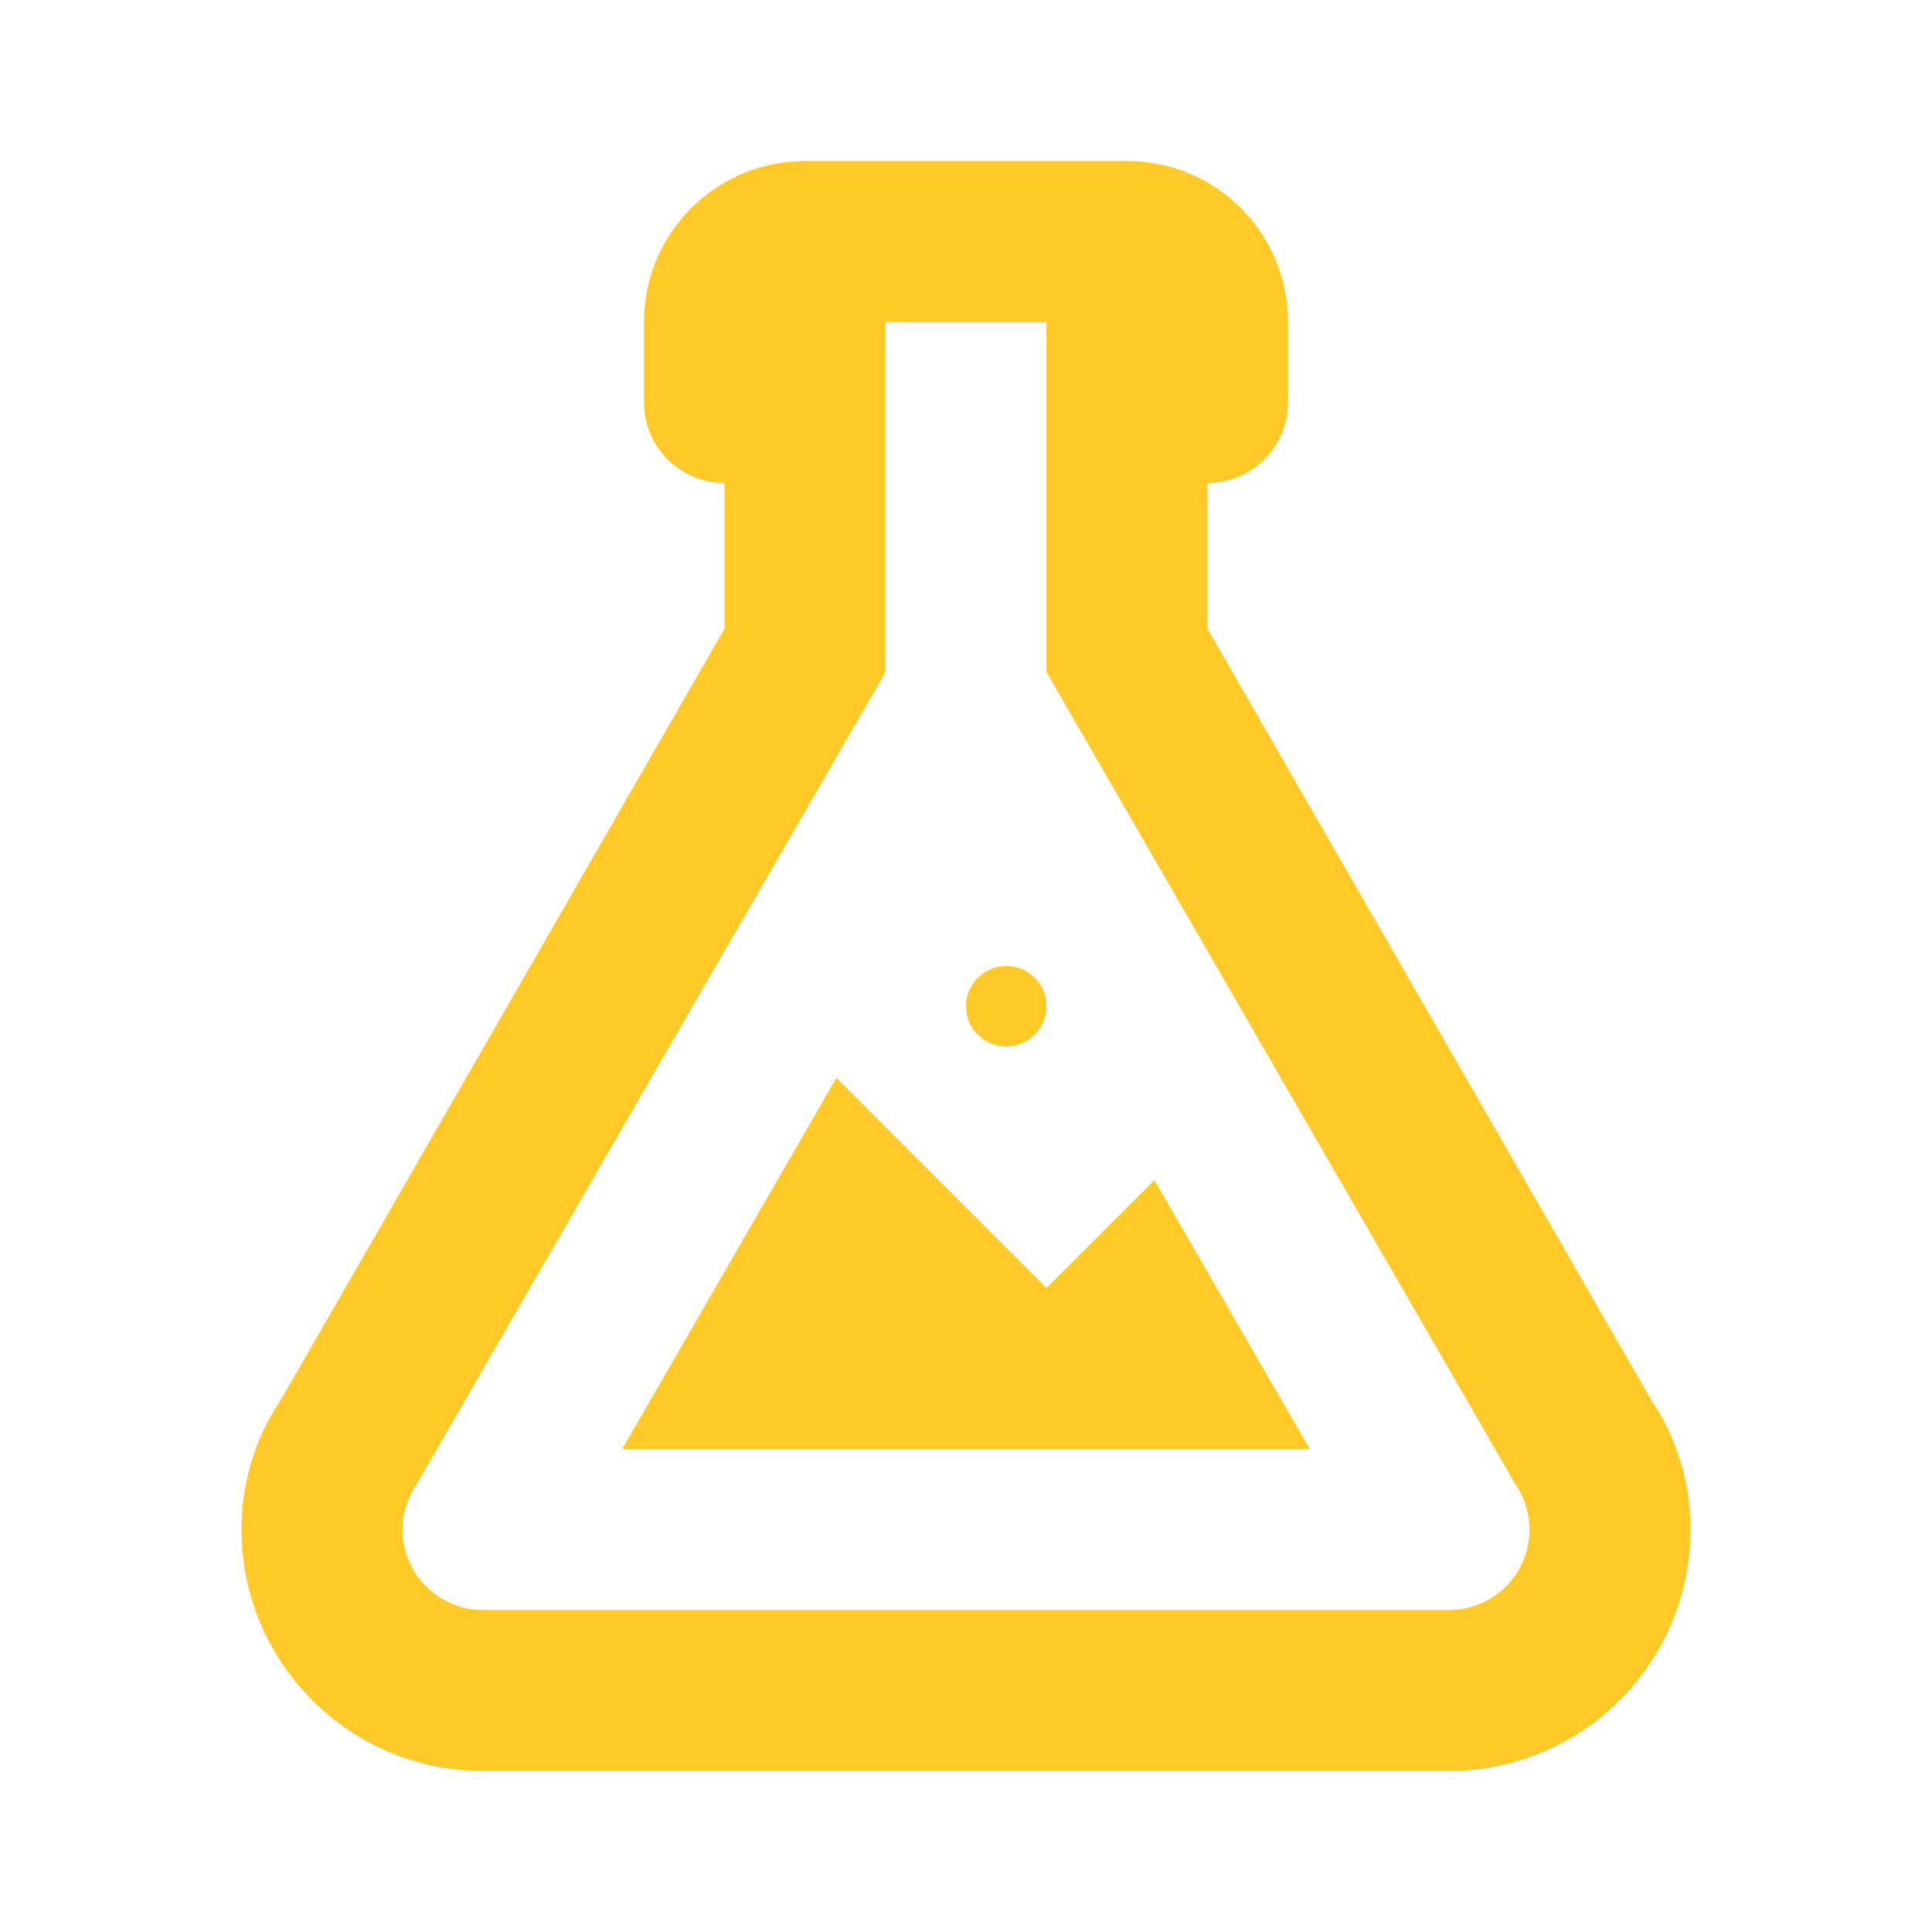
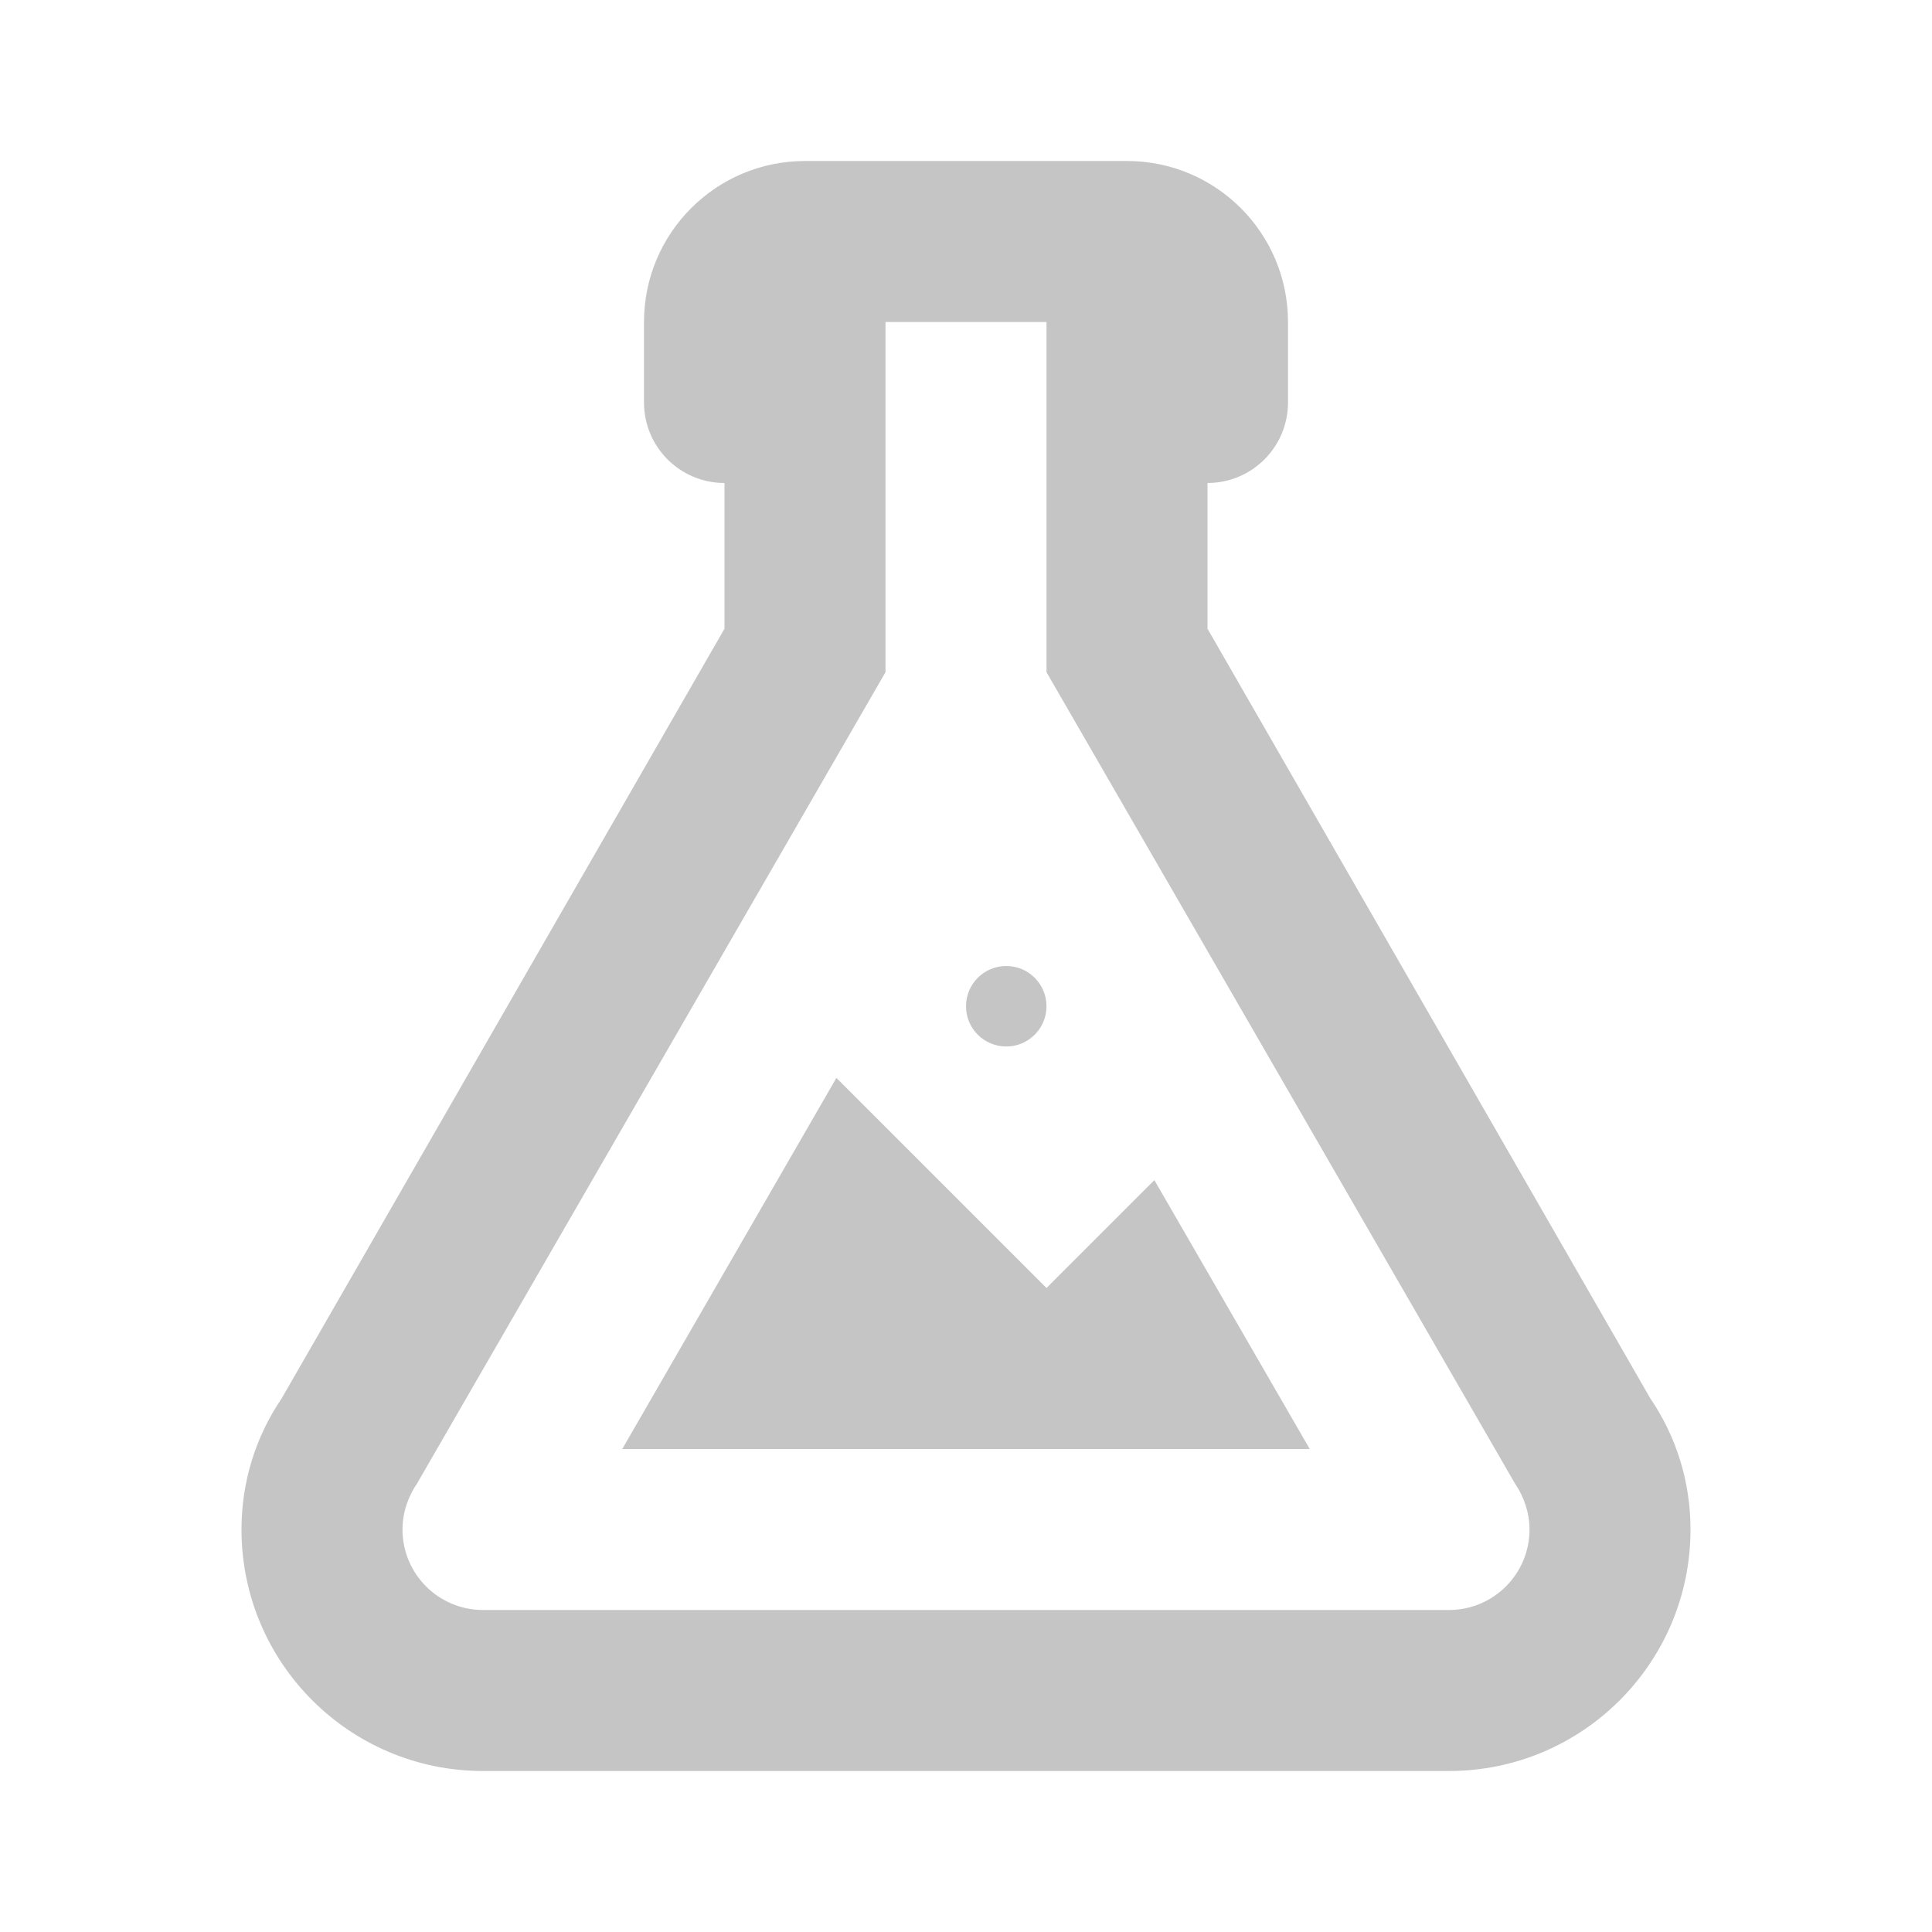
<svg xmlns="http://www.w3.org/2000/svg" version="1.1" viewBox="0 0 24 24">
-   <path d="m5 19a1 1 0 0 0 1 1h12a1 1 0 0 0 1 -1c0-.21-.07-.41-.18-.57l-5.82-10.08v-4.35h-2v4.35l-5.82 10.08c-.11.16-.18.36-.18.57m1 3a3 3 0 0 1 -3 -3c0-.6.18-1.16.5-1.63l5.5-9.56v-1.81a1 1 0 0 1 -1 -1v-1a2 2 0 0 1 2 -2h4a2 2 0 0 1 2 2v1a1 1 0 0 1 -1 1v1.81l5.5 9.56c.32.47.5 1.03.5 1.63a3 3 0 0 1 -3 3h-12m7-6l1.34-1.34 1.93 3.34h-8.54l2.66-4.61 2.61 2.61m-.5-4a.5 .5 0 0 1 .5 .5 .5 .5 0 0 1 -.5 .5 .5 .5 0 0 1 -.5 -.5 .5 .5 0 0 1 .5 -.5z" style="fill:#ffca28" />
+   <path d="m5 19a1 1 0 0 0 1 1h12a1 1 0 0 0 1 -1c0-.21-.07-.41-.18-.57l-5.82-10.08v-4.35h-2v4.35l-5.82 10.08c-.11.16-.18.36-.18.57m1 3a3 3 0 0 1 -3 -3c0-.6.18-1.16.5-1.63l5.5-9.56v-1.81a1 1 0 0 1 -1 -1v-1a2 2 0 0 1 2 -2h4a2 2 0 0 1 2 2v1a1 1 0 0 1 -1 1v1.81l5.5 9.56c.32.47.5 1.03.5 1.63a3 3 0 0 1 -3 3h-12m7-6l1.34-1.34 1.93 3.34h-8.54l2.66-4.61 2.61 2.61m-.5-4a.5 .5 0 0 1 .5 .5 .5 .5 0 0 1 -.5 .5 .5 .5 0 0 1 -.5 -.5 .5 .5 0 0 1 .5 -.5z" style="fill:#C5C5C5" />
</svg>
